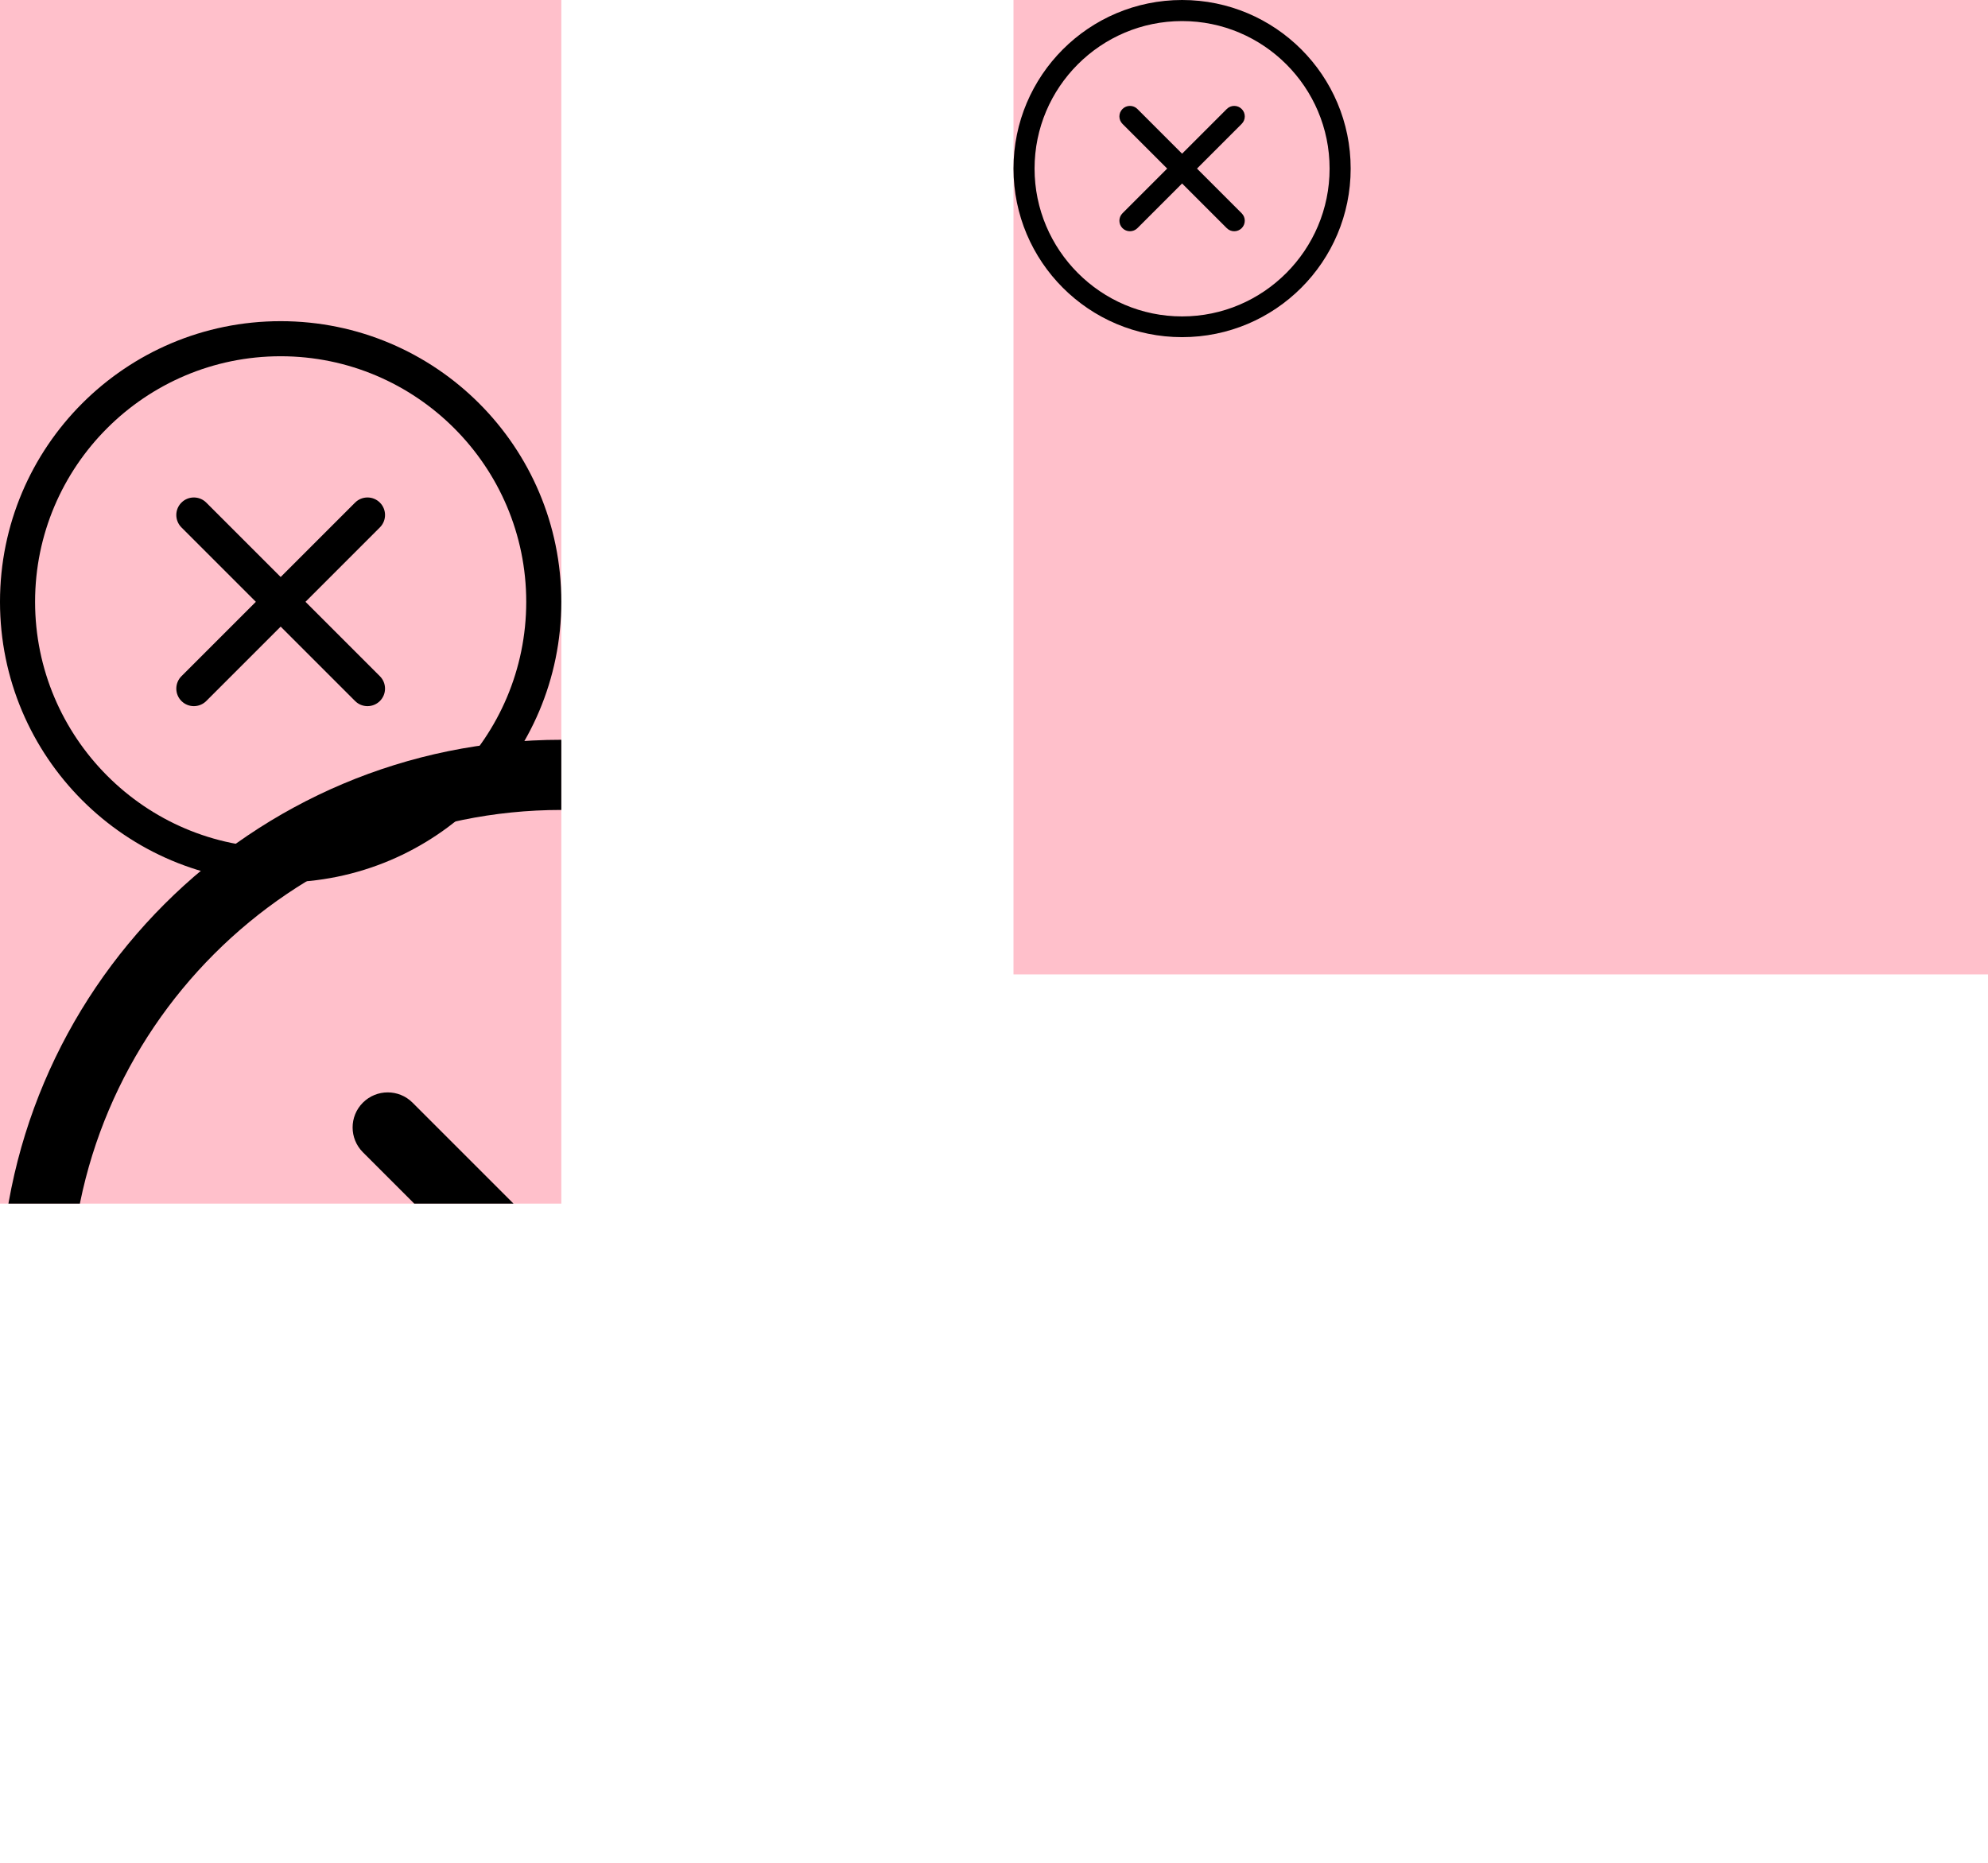
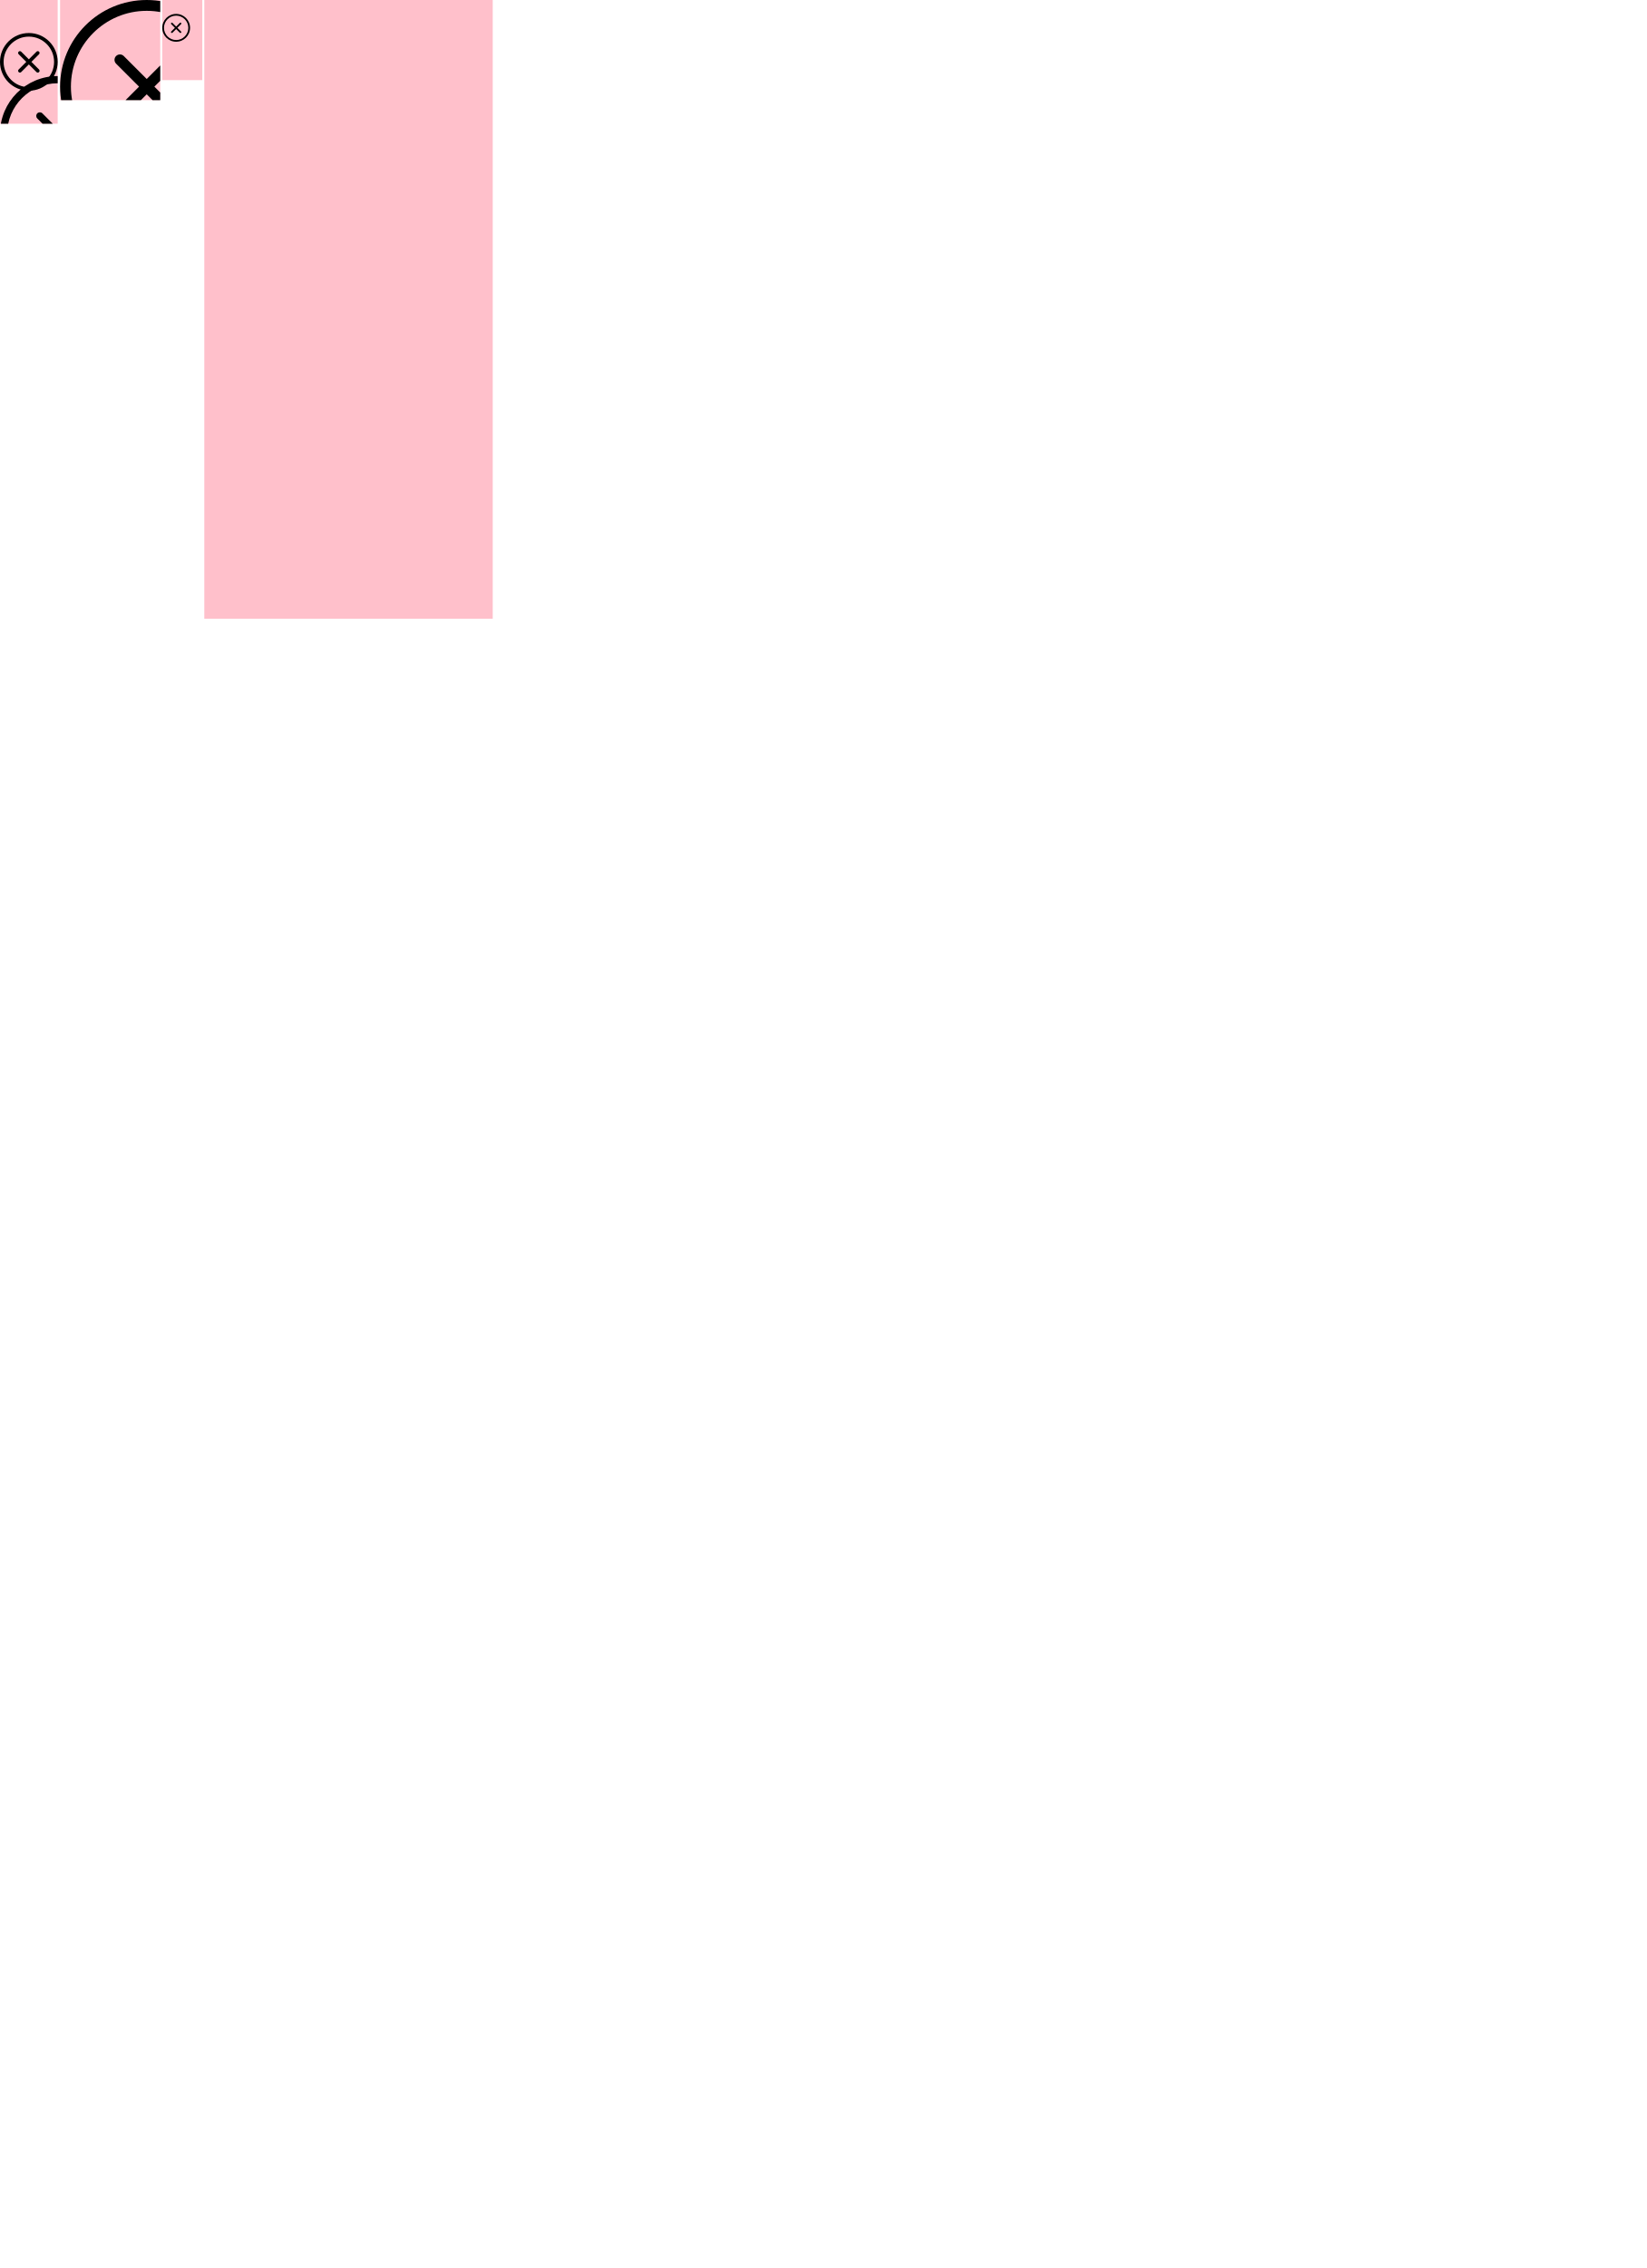
<svg xmlns="http://www.w3.org/2000/svg" xmlns:xlink="http://www.w3.org/1999/xlink">
  <svg width="288" height="617.6">
    <rect width="100%" height="100%" fill="pink" />
    <defs>
-       <svg id="close" width="50" height="50" viewBox="0 0 32 32">
+       <svg id="close" width="50" height="50" x="10" y="10" viewBox="0 0 32 32">
        <path d="M16 0c-8.836 0-16 7.163-16 16s7.163 16 16 16c8.837 0 16-7.163 16-16s-7.163-16-16-16zM16 30.032c-7.72 0-14-6.312-14-14.032s6.28-14 14-14 14 6.28 14 14-6.28 14.032-14 14.032zM21.657 10.344c-0.39-0.39-1.023-0.39-1.414 0l-4.242 4.242-4.242-4.242c-0.39-0.39-1.024-0.39-1.415 0s-0.39 1.024 0 1.414l4.242 4.242-4.242 4.242c-0.39 0.39-0.39 1.024 0 1.414s1.024 0.39 1.415 0l4.242-4.242 4.242 4.242c0.39 0.39 1.023 0.39 1.414 0s0.39-1.024 0-1.414l-4.242-4.242 4.242-4.242c0.391-0.391 0.391-1.024 0-1.414z" />
      </svg>
    </defs>
    <use xlink:href="#close" />
    <g transform="matrix(2,0,0,2,0,50)">
      <use xlink:href="#close" />
    </g>
  </svg>
-   <svg x="520" width="500" height="500">
+   <svg x="300" width="500" height="500">
    <rect width="100%" height="100%" fill="pink" />
    <g transform="matrix(1.73,0,0,1.73,0,0)">
-       <svg width="100" height="100" viewBox="0 0 32 32">
-         <use xlink:href="#close" />
-       </svg>
+       <use xlink:href="#close" />
+     </g>
+   </svg>
+   <svg x="810" width="200" height="400">
+     <rect width="100%" height="100%" fill="pink" />
+     <g transform="matrix(0.6944,0,0,0.6944,0,0)">
+       <use xlink:href="#close" />
+     </g>
+   </svg>
+   <svg x="1020" width="1440" height="3088">
+     <rect width="100%" height="100%" fill="pink" />
+     <g transform="matrix(5,0,0,5,0,0)">
+       <use xlink:href="#close" />
    </g>
  </svg>
</svg>
